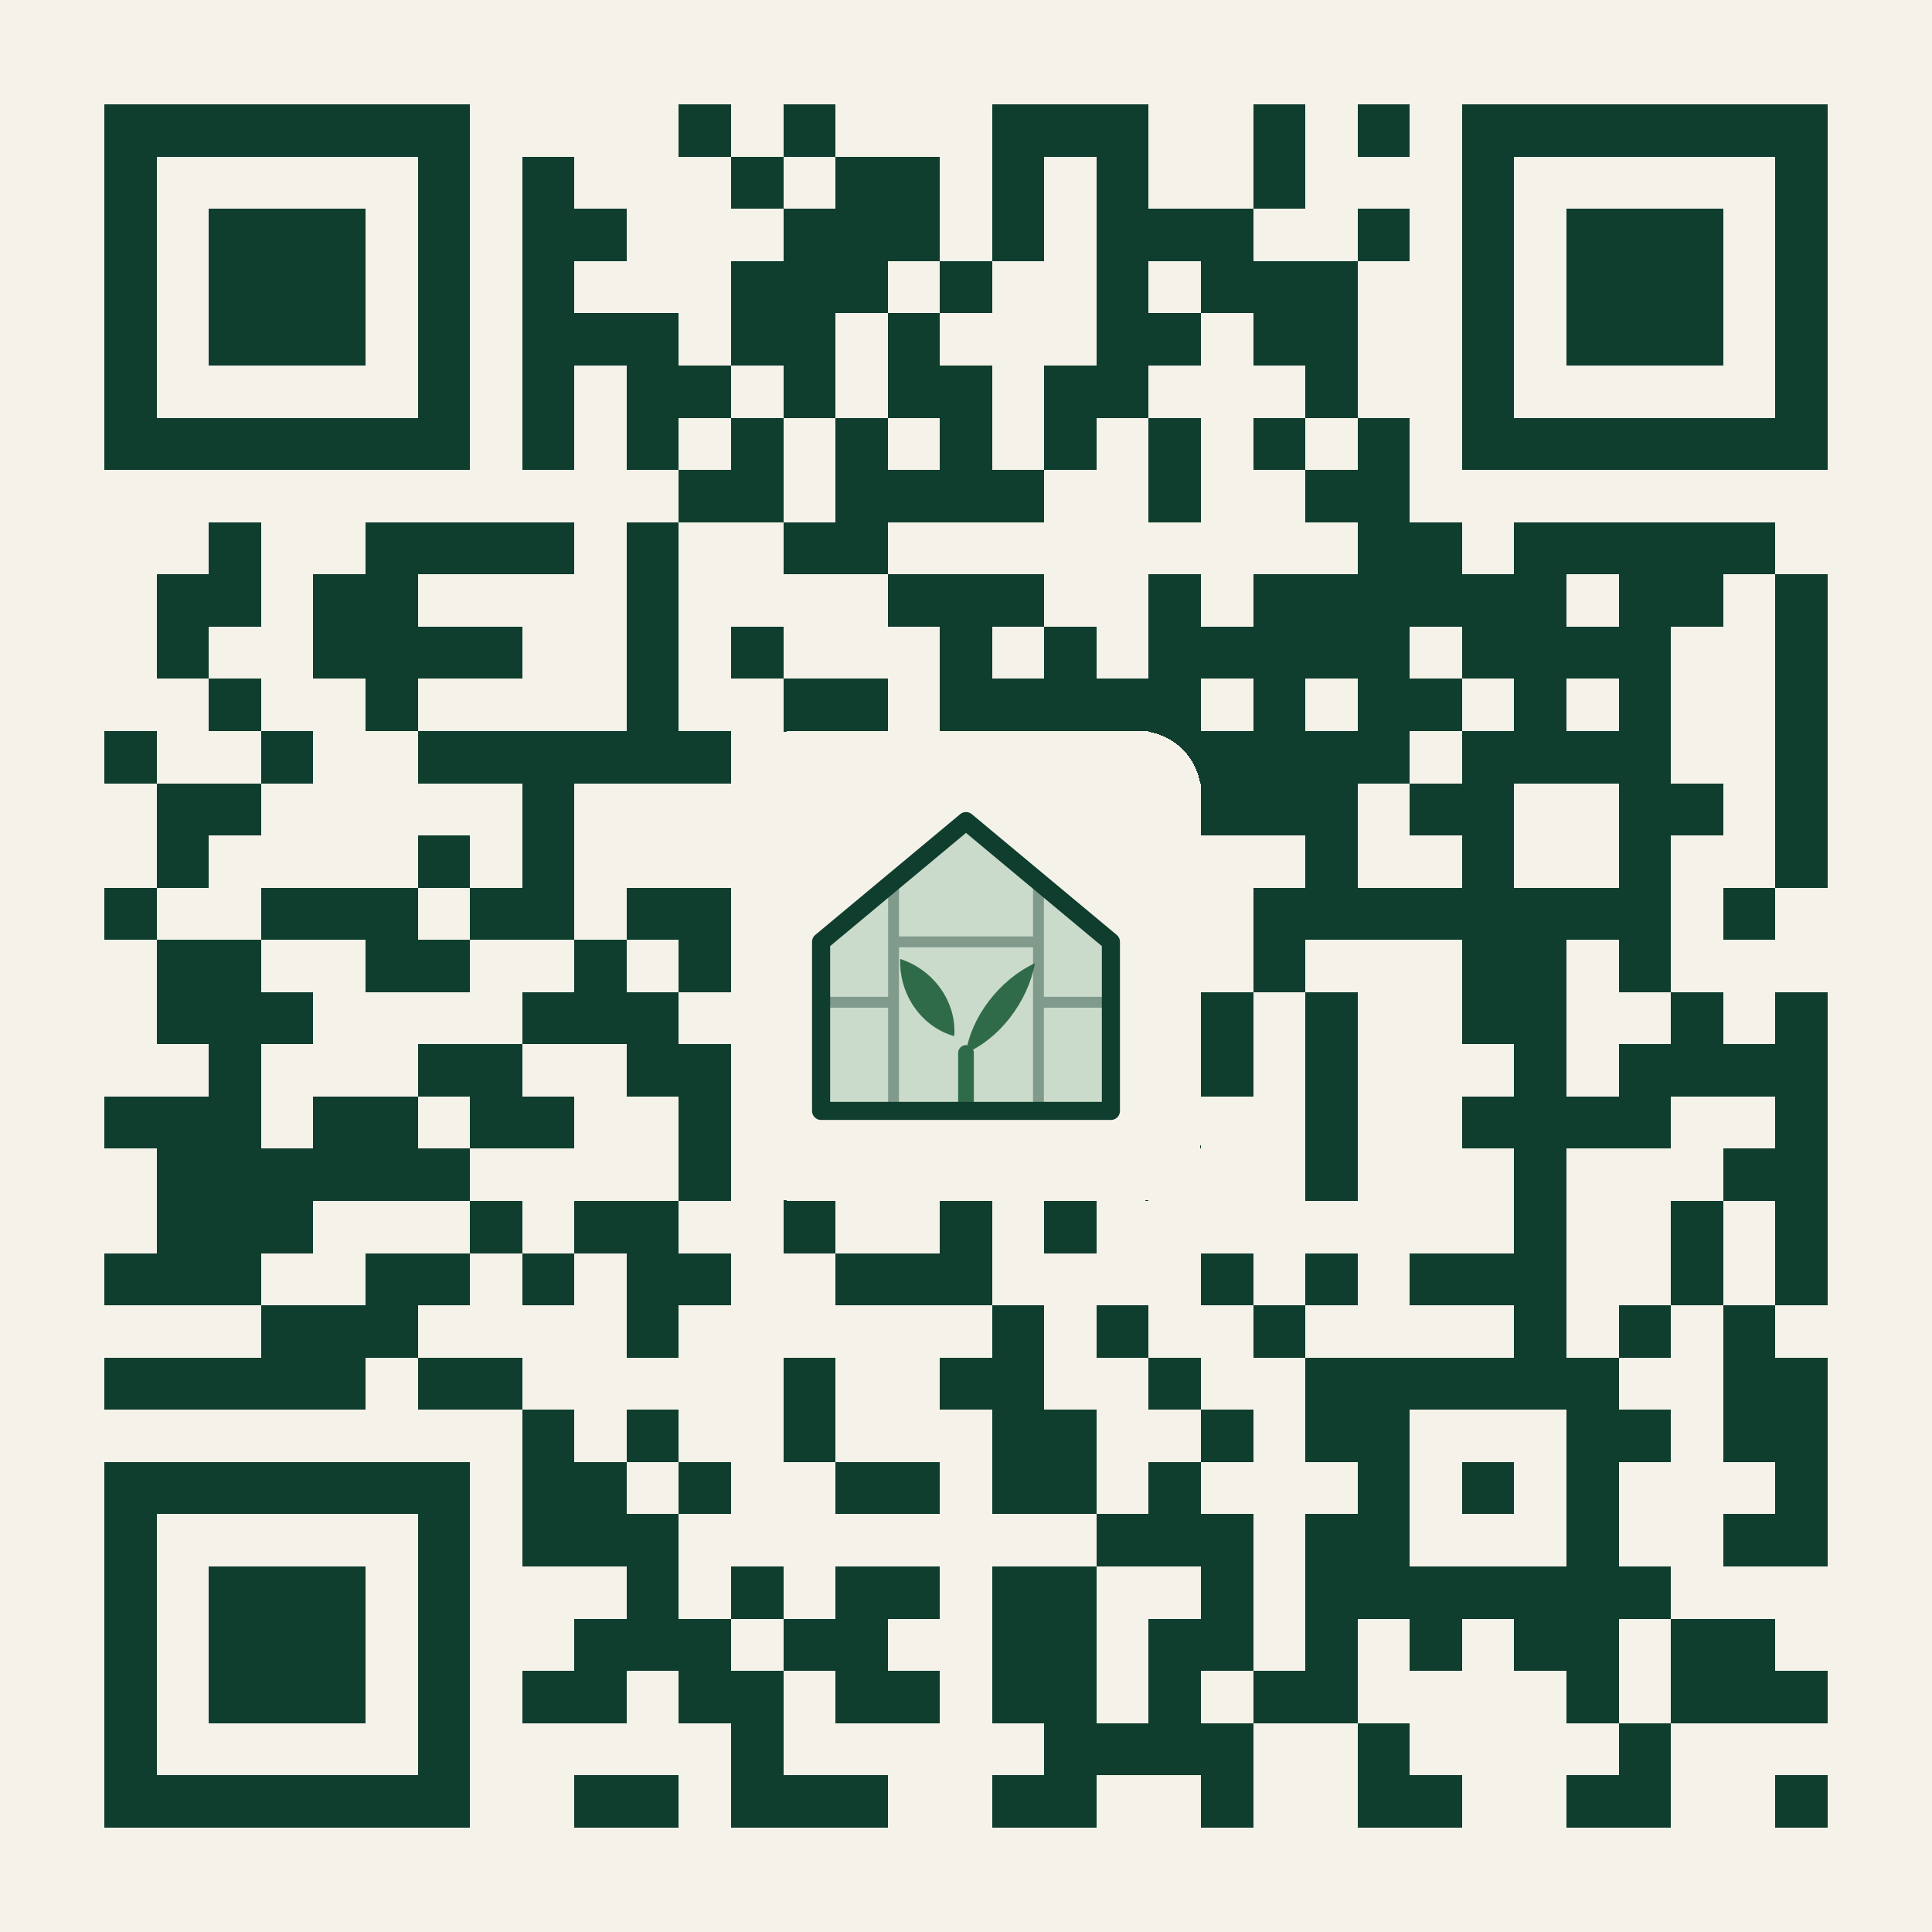
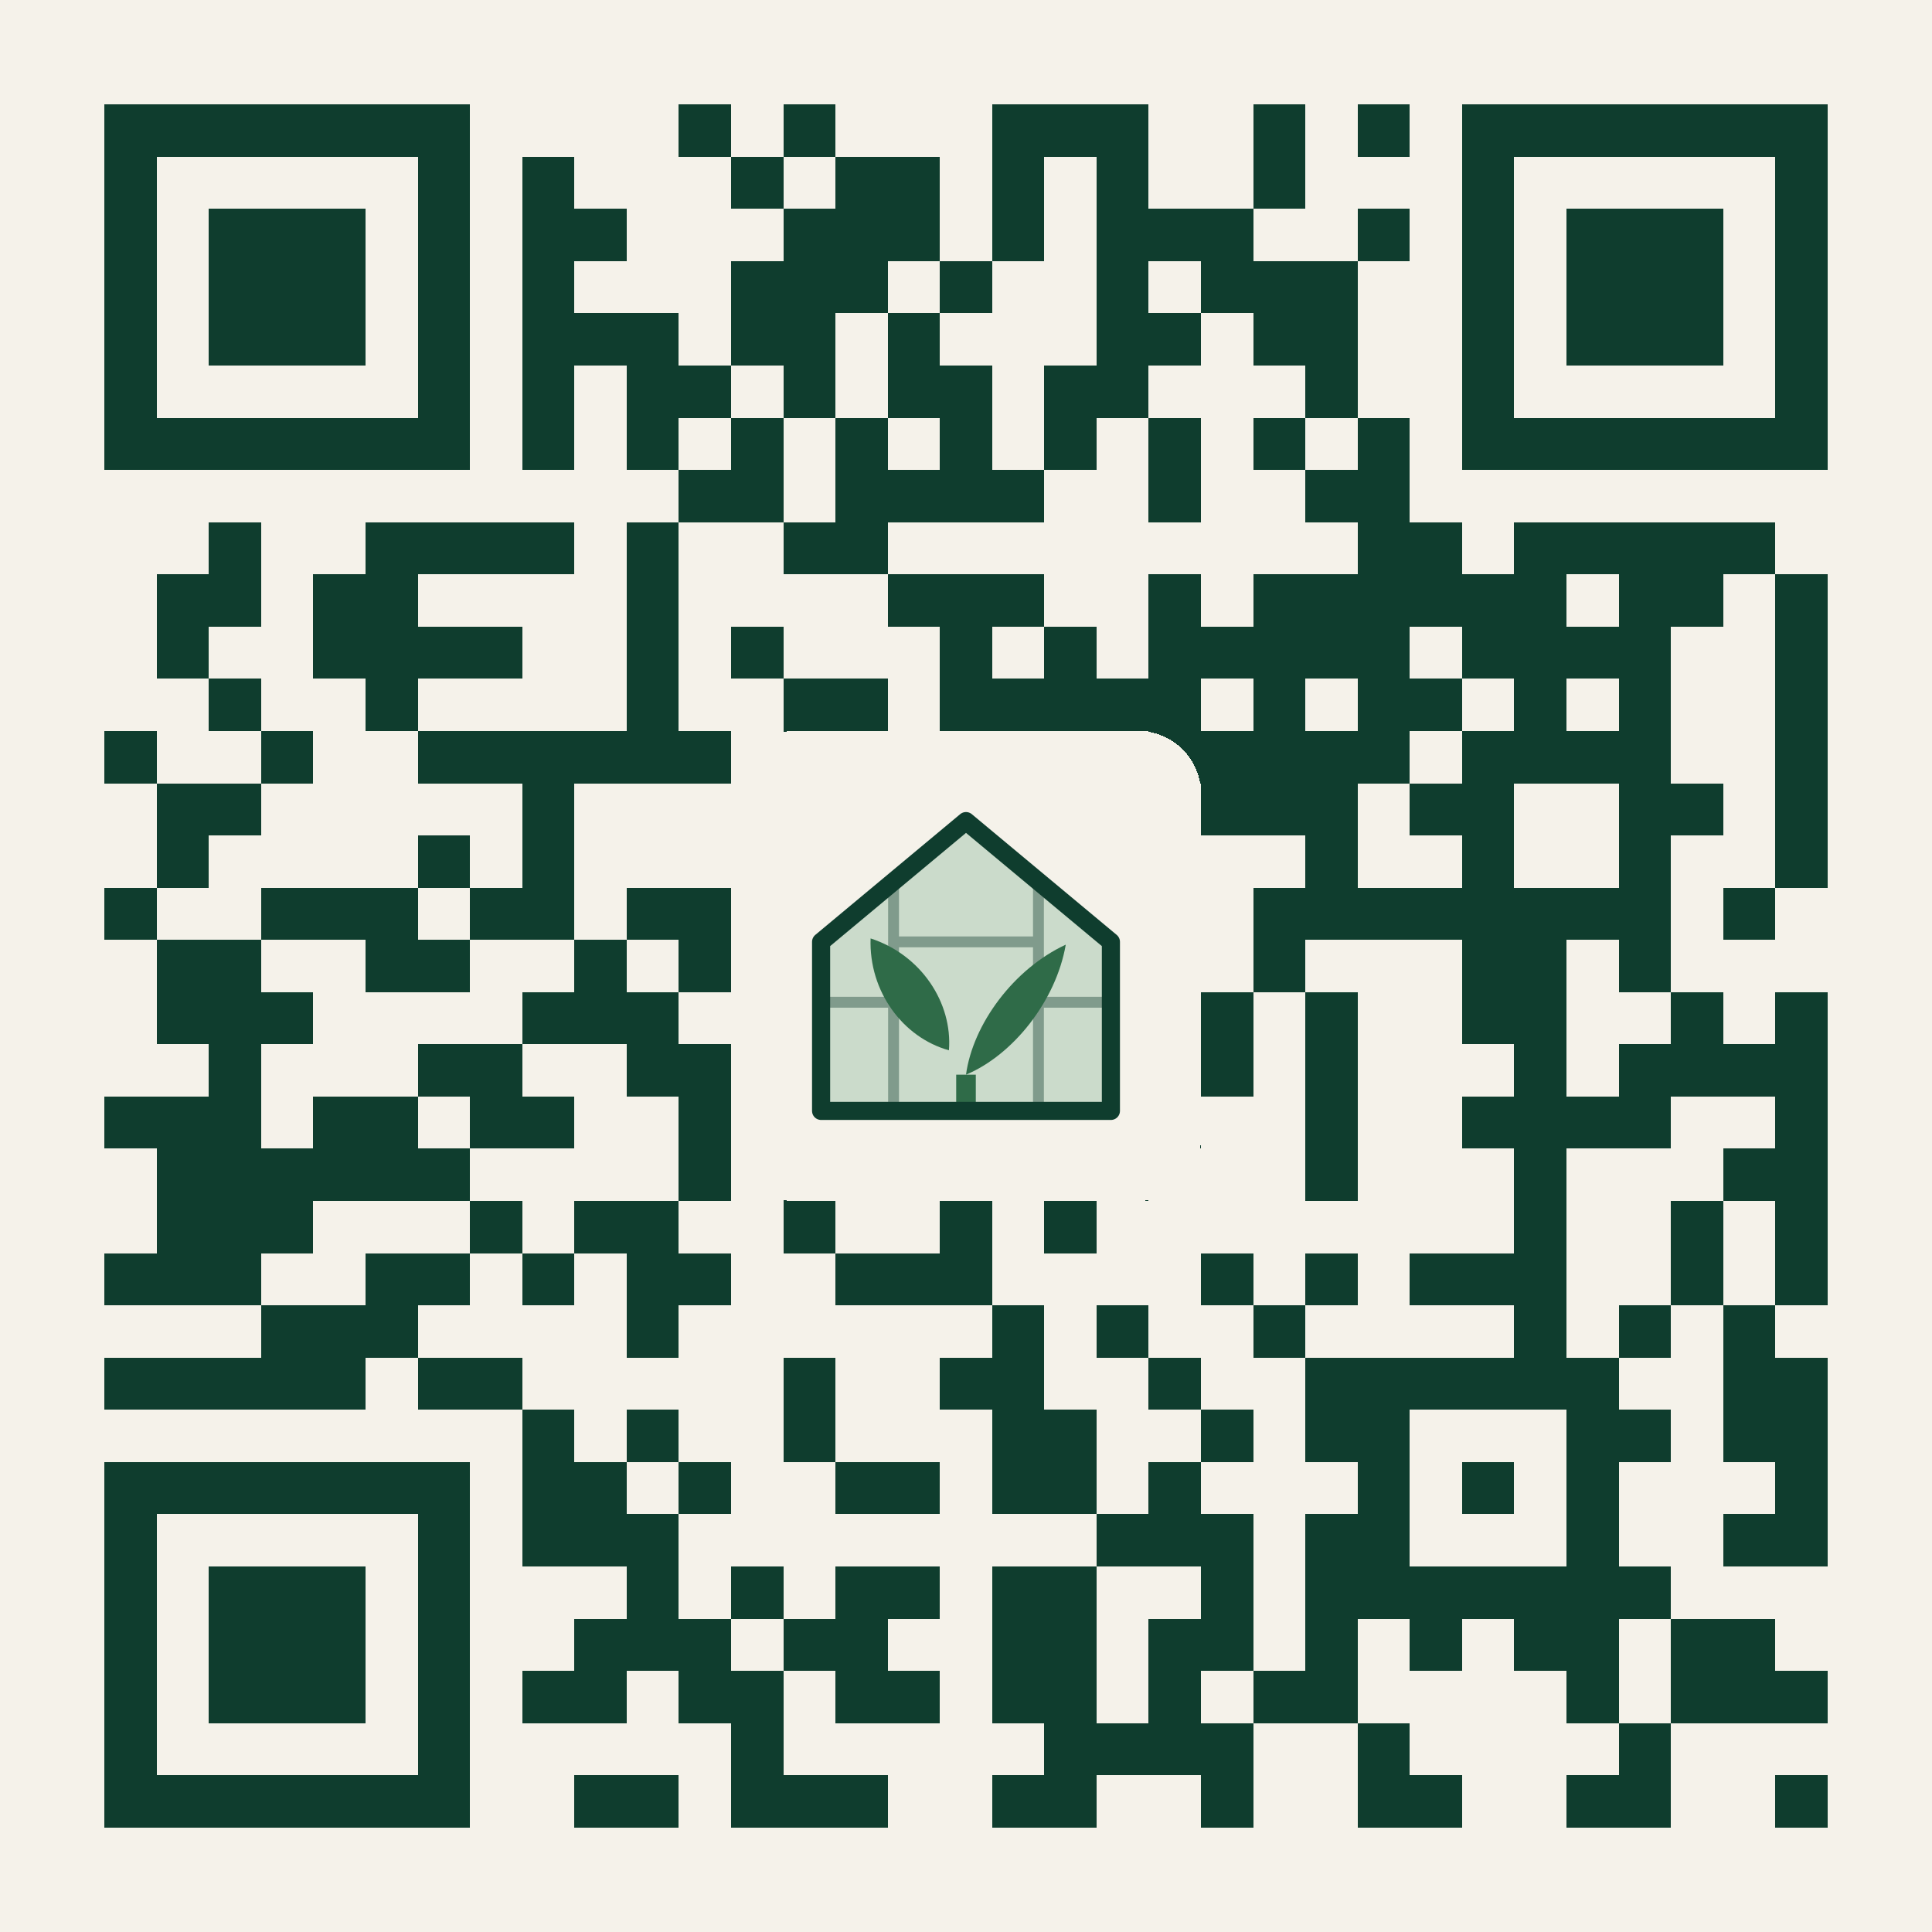
<svg xmlns="http://www.w3.org/2000/svg" viewBox="0 0 37 37" shape-rendering="crispEdges">
  <path fill="#F5F2EA" d="M0 0h37v37H0z" />
  <path stroke="#0F3D2E" d="M2 2.5h7m4 0h1m1 0h1m3 0h3m2 0h1m1 0h1m1 0h7M2 3.5h1m5 0h1m1 0h1m3 0h1m1 0h2m1 0h1m1 0h1m2 0h1m3 0h1m5 0h1M2 4.5h1m1 0h3m1 0h1m1 0h2m3 0h3m1 0h1m1 0h3m2 0h1m1 0h1m1 0h3m1 0h1M2 5.5h1m1 0h3m1 0h1m1 0h1m3 0h3m1 0h1m2 0h1m1 0h3m2 0h1m1 0h3m1 0h1M2 6.5h1m1 0h3m1 0h1m1 0h3m1 0h2m1 0h1m3 0h2m1 0h2m2 0h1m1 0h3m1 0h1M2 7.5h1m5 0h1m1 0h1m1 0h2m1 0h1m1 0h2m1 0h2m3 0h1m2 0h1m5 0h1M2 8.5h7m1 0h1m1 0h1m1 0h1m1 0h1m1 0h1m1 0h1m1 0h1m1 0h1m1 0h1m1 0h7M13 9.5h2m1 0h4m2 0h1m2 0h2M4 10.5h1m2 0h4m1 0h1m2 0h2m9 0h2m1 0h5M3 11.5h2m1 0h2m4 0h1m4 0h3m2 0h1m1 0h6m1 0h2m1 0h1M3 12.5h1m2 0h4m2 0h1m1 0h1m3 0h1m1 0h1m1 0h5m1 0h4m2 0h1M4 13.5h1m2 0h1m4 0h1m2 0h2m1 0h5m1 0h1m1 0h2m1 0h1m1 0h1m2 0h1M2 14.5h1m2 0h1m2 0h6m1 0h2m1 0h3m1 0h5m1 0h4m2 0h1M3 15.5h2m5 0h1m4 0h5m1 0h1m1 0h3m1 0h2m2 0h2m1 0h1M3 16.5h1m4 0h1m1 0h1m3 0h1m1 0h2m1 0h2m1 0h1m2 0h1m2 0h1m2 0h1m2 0h1M2 17.5h1m2 0h3m1 0h2m1 0h2m1 0h1m1 0h6m1 0h8m1 0h1M3 18.5h2m2 0h2m2 0h1m1 0h1m3 0h1m2 0h2m2 0h1m3 0h2m1 0h1M3 19.5h3m4 0h3m2 0h2m1 0h1m3 0h2m1 0h1m2 0h2m2 0h1m1 0h1M4 20.5h1m3 0h2m2 0h2m1 0h1m1 0h1m1 0h2m1 0h2m1 0h1m3 0h1m1 0h4M2 21.5h3m1 0h2m1 0h2m2 0h1m2 0h2m4 0h1m2 0h1m2 0h4m2 0h1M3 22.5h6m4 0h1m1 0h1m1 0h1m2 0h2m3 0h1m3 0h1m3 0h2M3 23.5h3m3 0h1m1 0h2m2 0h1m2 0h1m1 0h1m8 0h1m2 0h1m1 0h1M2 24.5h3m2 0h2m1 0h1m1 0h2m2 0h3m4 0h1m1 0h1m1 0h3m2 0h1m1 0h1M5 25.5h3m4 0h1m6 0h1m1 0h1m2 0h1m4 0h1m1 0h1m1 0h1M2 26.5h5m1 0h2m5 0h1m2 0h2m2 0h1m2 0h6m2 0h2M10 27.5h1m1 0h1m2 0h1m3 0h2m2 0h1m1 0h2m3 0h2m1 0h2M2 28.5h7m1 0h2m1 0h1m2 0h2m1 0h2m1 0h1m3 0h1m1 0h1m1 0h1m3 0h1M2 29.5h1m5 0h1m1 0h3m8 0h3m1 0h2m3 0h1m2 0h2M2 30.5h1m1 0h3m1 0h1m3 0h1m1 0h1m1 0h2m1 0h2m2 0h1m1 0h7M2 31.5h1m1 0h3m1 0h1m2 0h3m1 0h2m2 0h2m1 0h2m1 0h1m1 0h1m1 0h2m1 0h2M2 32.5h1m1 0h3m1 0h1m1 0h2m1 0h2m1 0h2m1 0h2m1 0h1m1 0h2m4 0h1m1 0h3M2 33.5h1m5 0h1m5 0h1m5 0h4m2 0h1m4 0h1M2 34.5h7m2 0h2m1 0h3m2 0h2m2 0h1m2 0h2m2 0h2m2 0h1" />
  <rect x="14" y="14" width="9" height="9" rx="1.2" fill="#F5F2EA" />
  <g transform="translate(14.8 14.8) scale(0.115625)" shape-rendering="geometricPrecision">
    <path d="M8 56 V28 L32 8 L56 28 V56 Z" fill="#A9C8B0" fill-opacity=".55" />
-     <g transform="translate(32 46.4) scale(1.0)">
-       <path d="M0 0 V9.60" stroke="#2F6B48" stroke-width="2.60" stroke-linecap="round" fill="none" />
+     <path d="M20 18 V56 M44 18 V56 M8 38 H20 M44 38 H56 M20 28 H44" fill="none" stroke="#0F3D2E" stroke-linejoin="round" stroke-linecap="round" stroke-width="1.8" stroke-opacity=".4" />
+     <g transform="translate(32 50.0) scale(1.45)">
+       <path d="M0 0 V4.14" stroke="#2F6B48" stroke-width="2.24" stroke-linecap="butt" fill="none" />
      <g fill="#2F6B48">
        <g transform="rotate(-125.00) translate(3.4 0)">
          <path d="M0 0 C4.21 -3.47 10.76 -3.65 15.60 0 C10.76 3.65 4.21 3.47 0 0Z" />
        </g>
        <g transform="rotate(-52.50)">
          <path d="M0 0 C5.05 -2.89 12.92 -3.04 18.72 0 C12.92 3.04 5.05 2.89 0 0Z" />
        </g>
      </g>
    </g>
-     <path d="M20 18 V56 M44 18 V56 M8 38 H20 M44 38 H56 M20 28 H44" fill="none" stroke="#0F3D2E" stroke-linejoin="round" stroke-linecap="round" stroke-width="1.8" stroke-opacity=".4" />
    <path d="M8 56 V28 L32 8 L56 28 V56 Z" fill="none" stroke="#0F3D2E" stroke-linejoin="round" stroke-linecap="round" stroke-width="3" />
  </g>
</svg>
